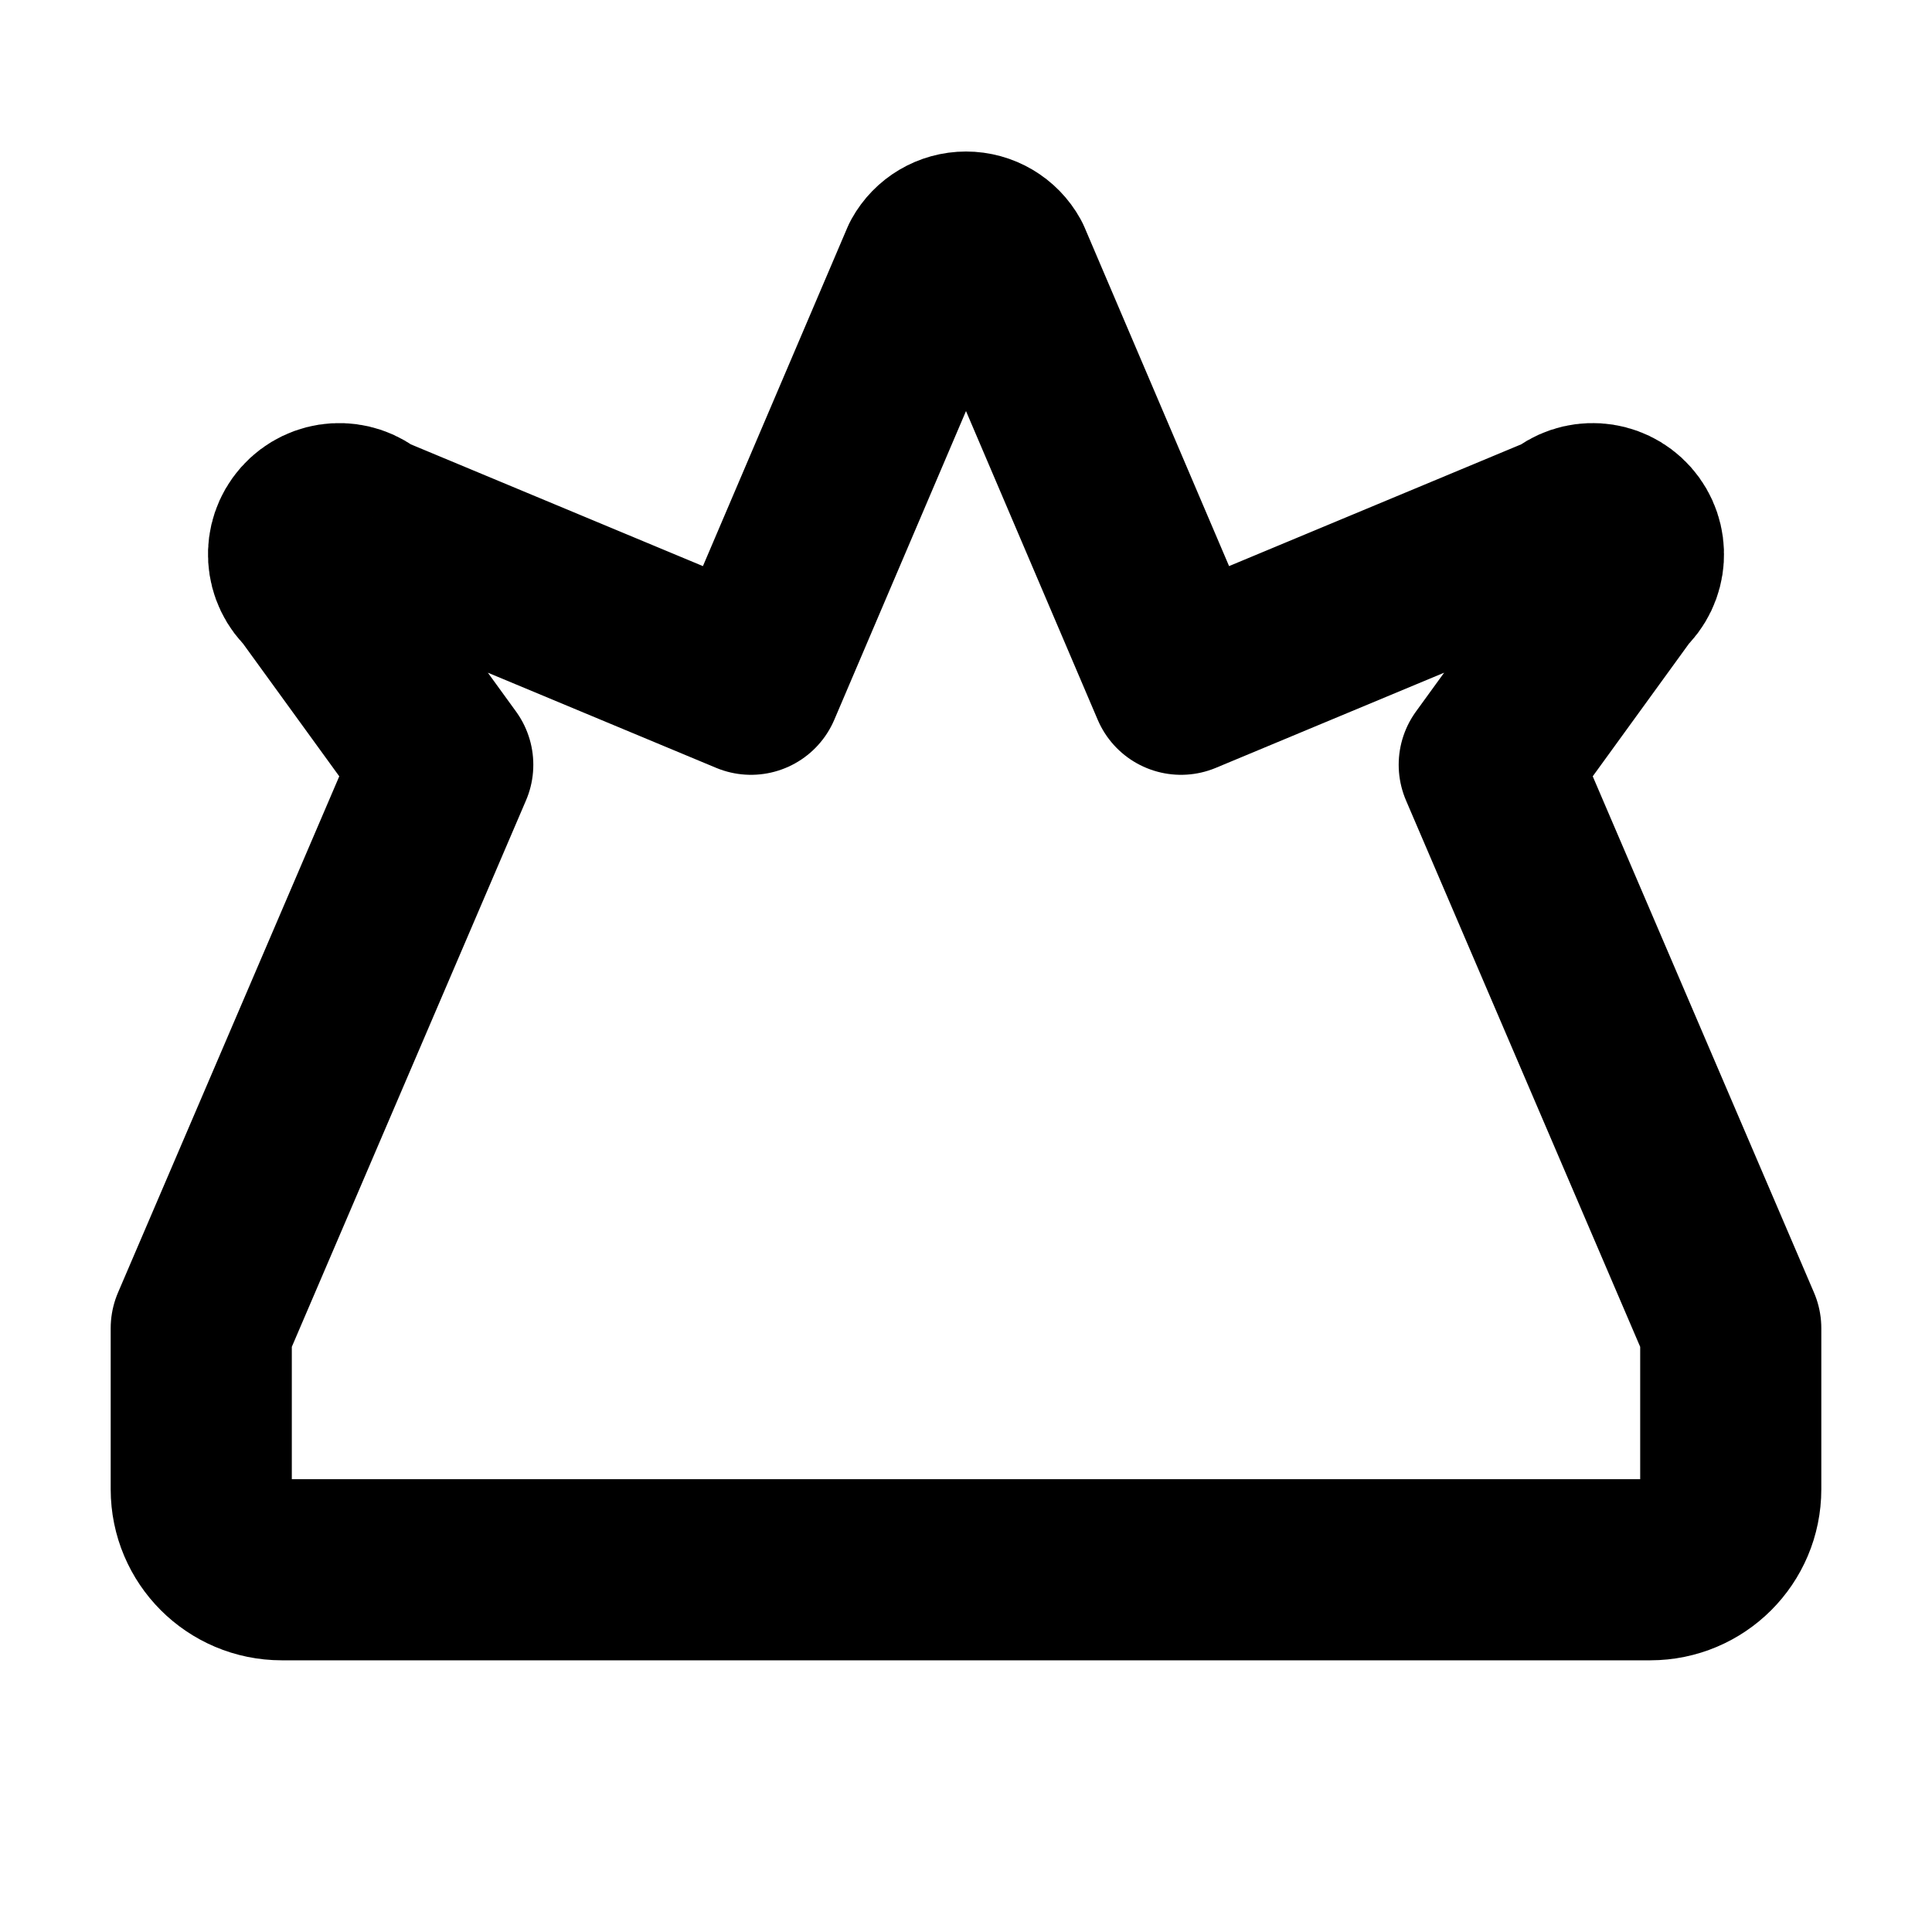
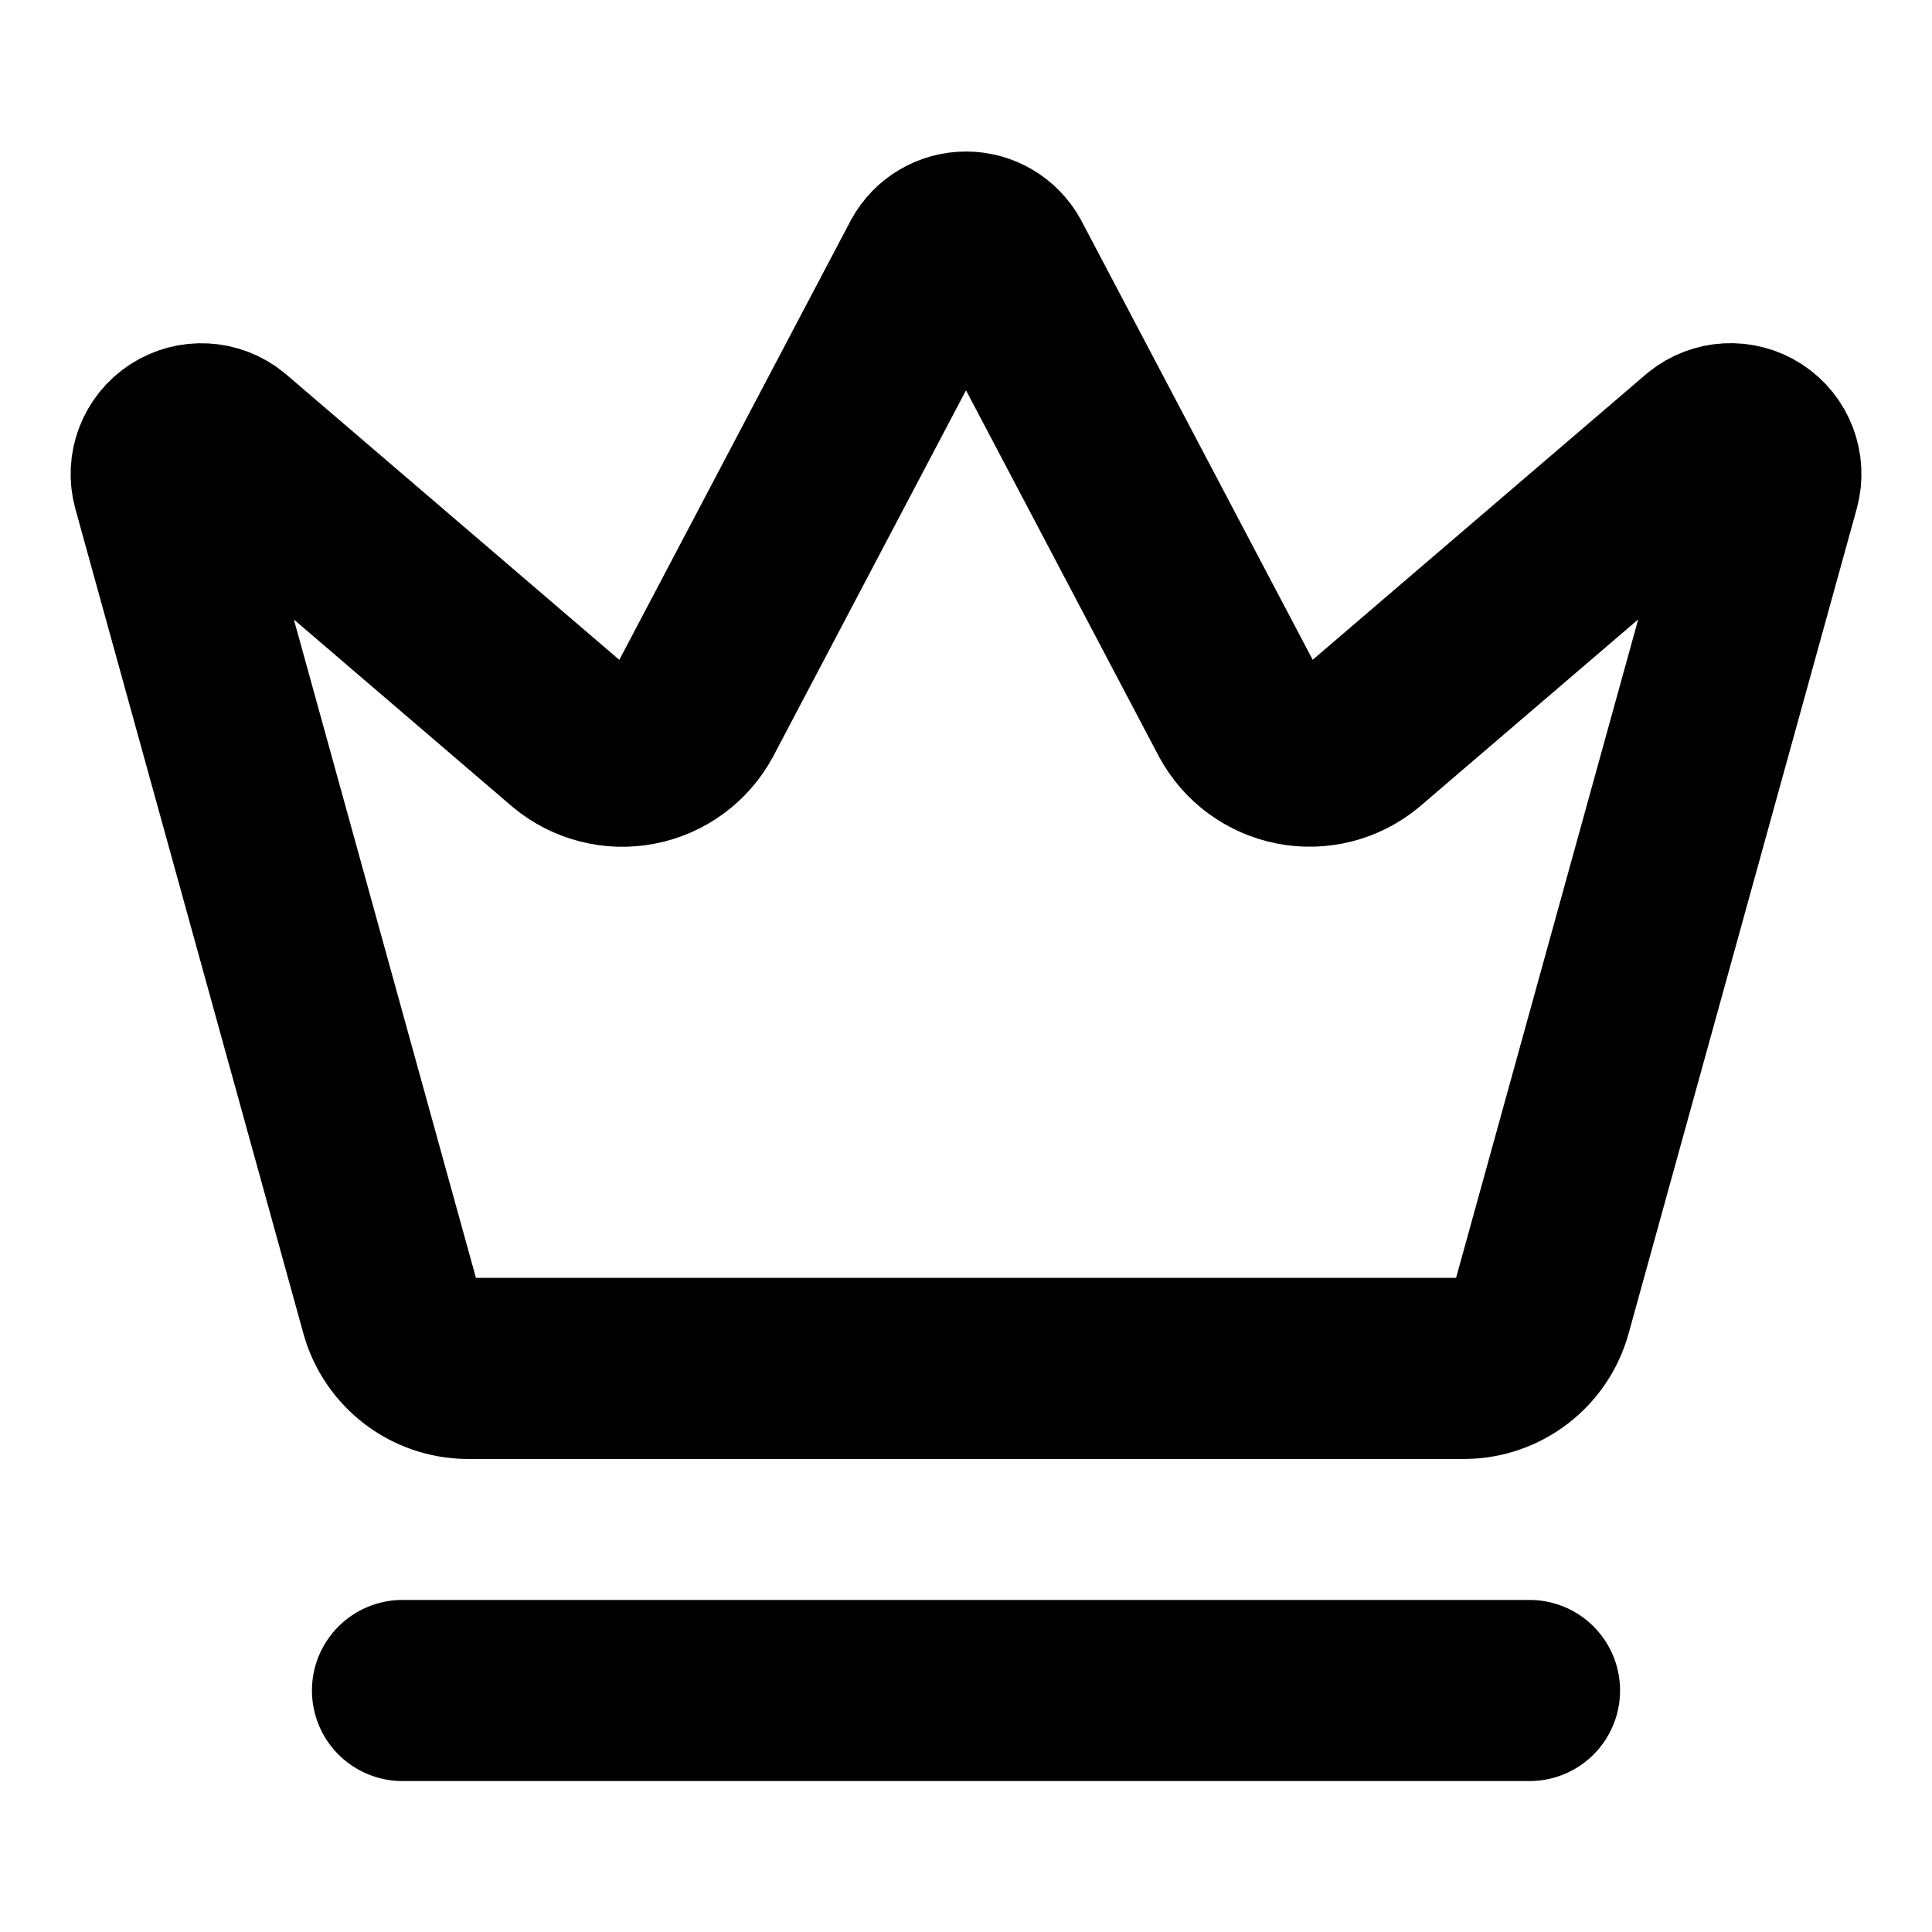
- <svg xmlns="http://www.w3.org/2000/svg" width="32" height="32" viewBox="0 0 24 24" fill="none" stroke="currentColor" stroke-width="2.25" stroke-linecap="round" stroke-linejoin="round" class="lucide lucide-crown">
-   <path d="M11.562 3.266a.5.5 0 0 1 .876 0L14.671 8.5l4.779-1.992a.5.5 0 0 1 .671.757L18.5 9.5l3 7v2a1 1 0 0 1-1 1H3.5a1 1 0 0 1-1-1v-2l3-7-1.621-2.235a.5.5 0 0 1 .671-.757L9.329 8.5Z" />
+ <svg xmlns="http://www.w3.org/2000/svg" width="32" height="32" viewBox="0 0 24 24" fill="none" stroke="currentColor" stroke-width="2.25" stroke-linecap="round" stroke-linejoin="round" class="lucide lucide-crown-icon lucide-crown">
+   <path d="M11.562 3.266a.5.5 0 0 1 .876 0L15.39 8.87a1 1 0 0 0 1.516.294L21.183 5.5a.5.5 0 0 1 .798.519l-2.834 10.246a1 1 0 0 1-.956.734H5.81a1 1 0 0 1-.957-.734L2.02 6.02a.5.5 0 0 1 .798-.519l4.276 3.664a1 1 0 0 0 1.516-.294z" />
+   <path d="M5 21h14" />
</svg>
